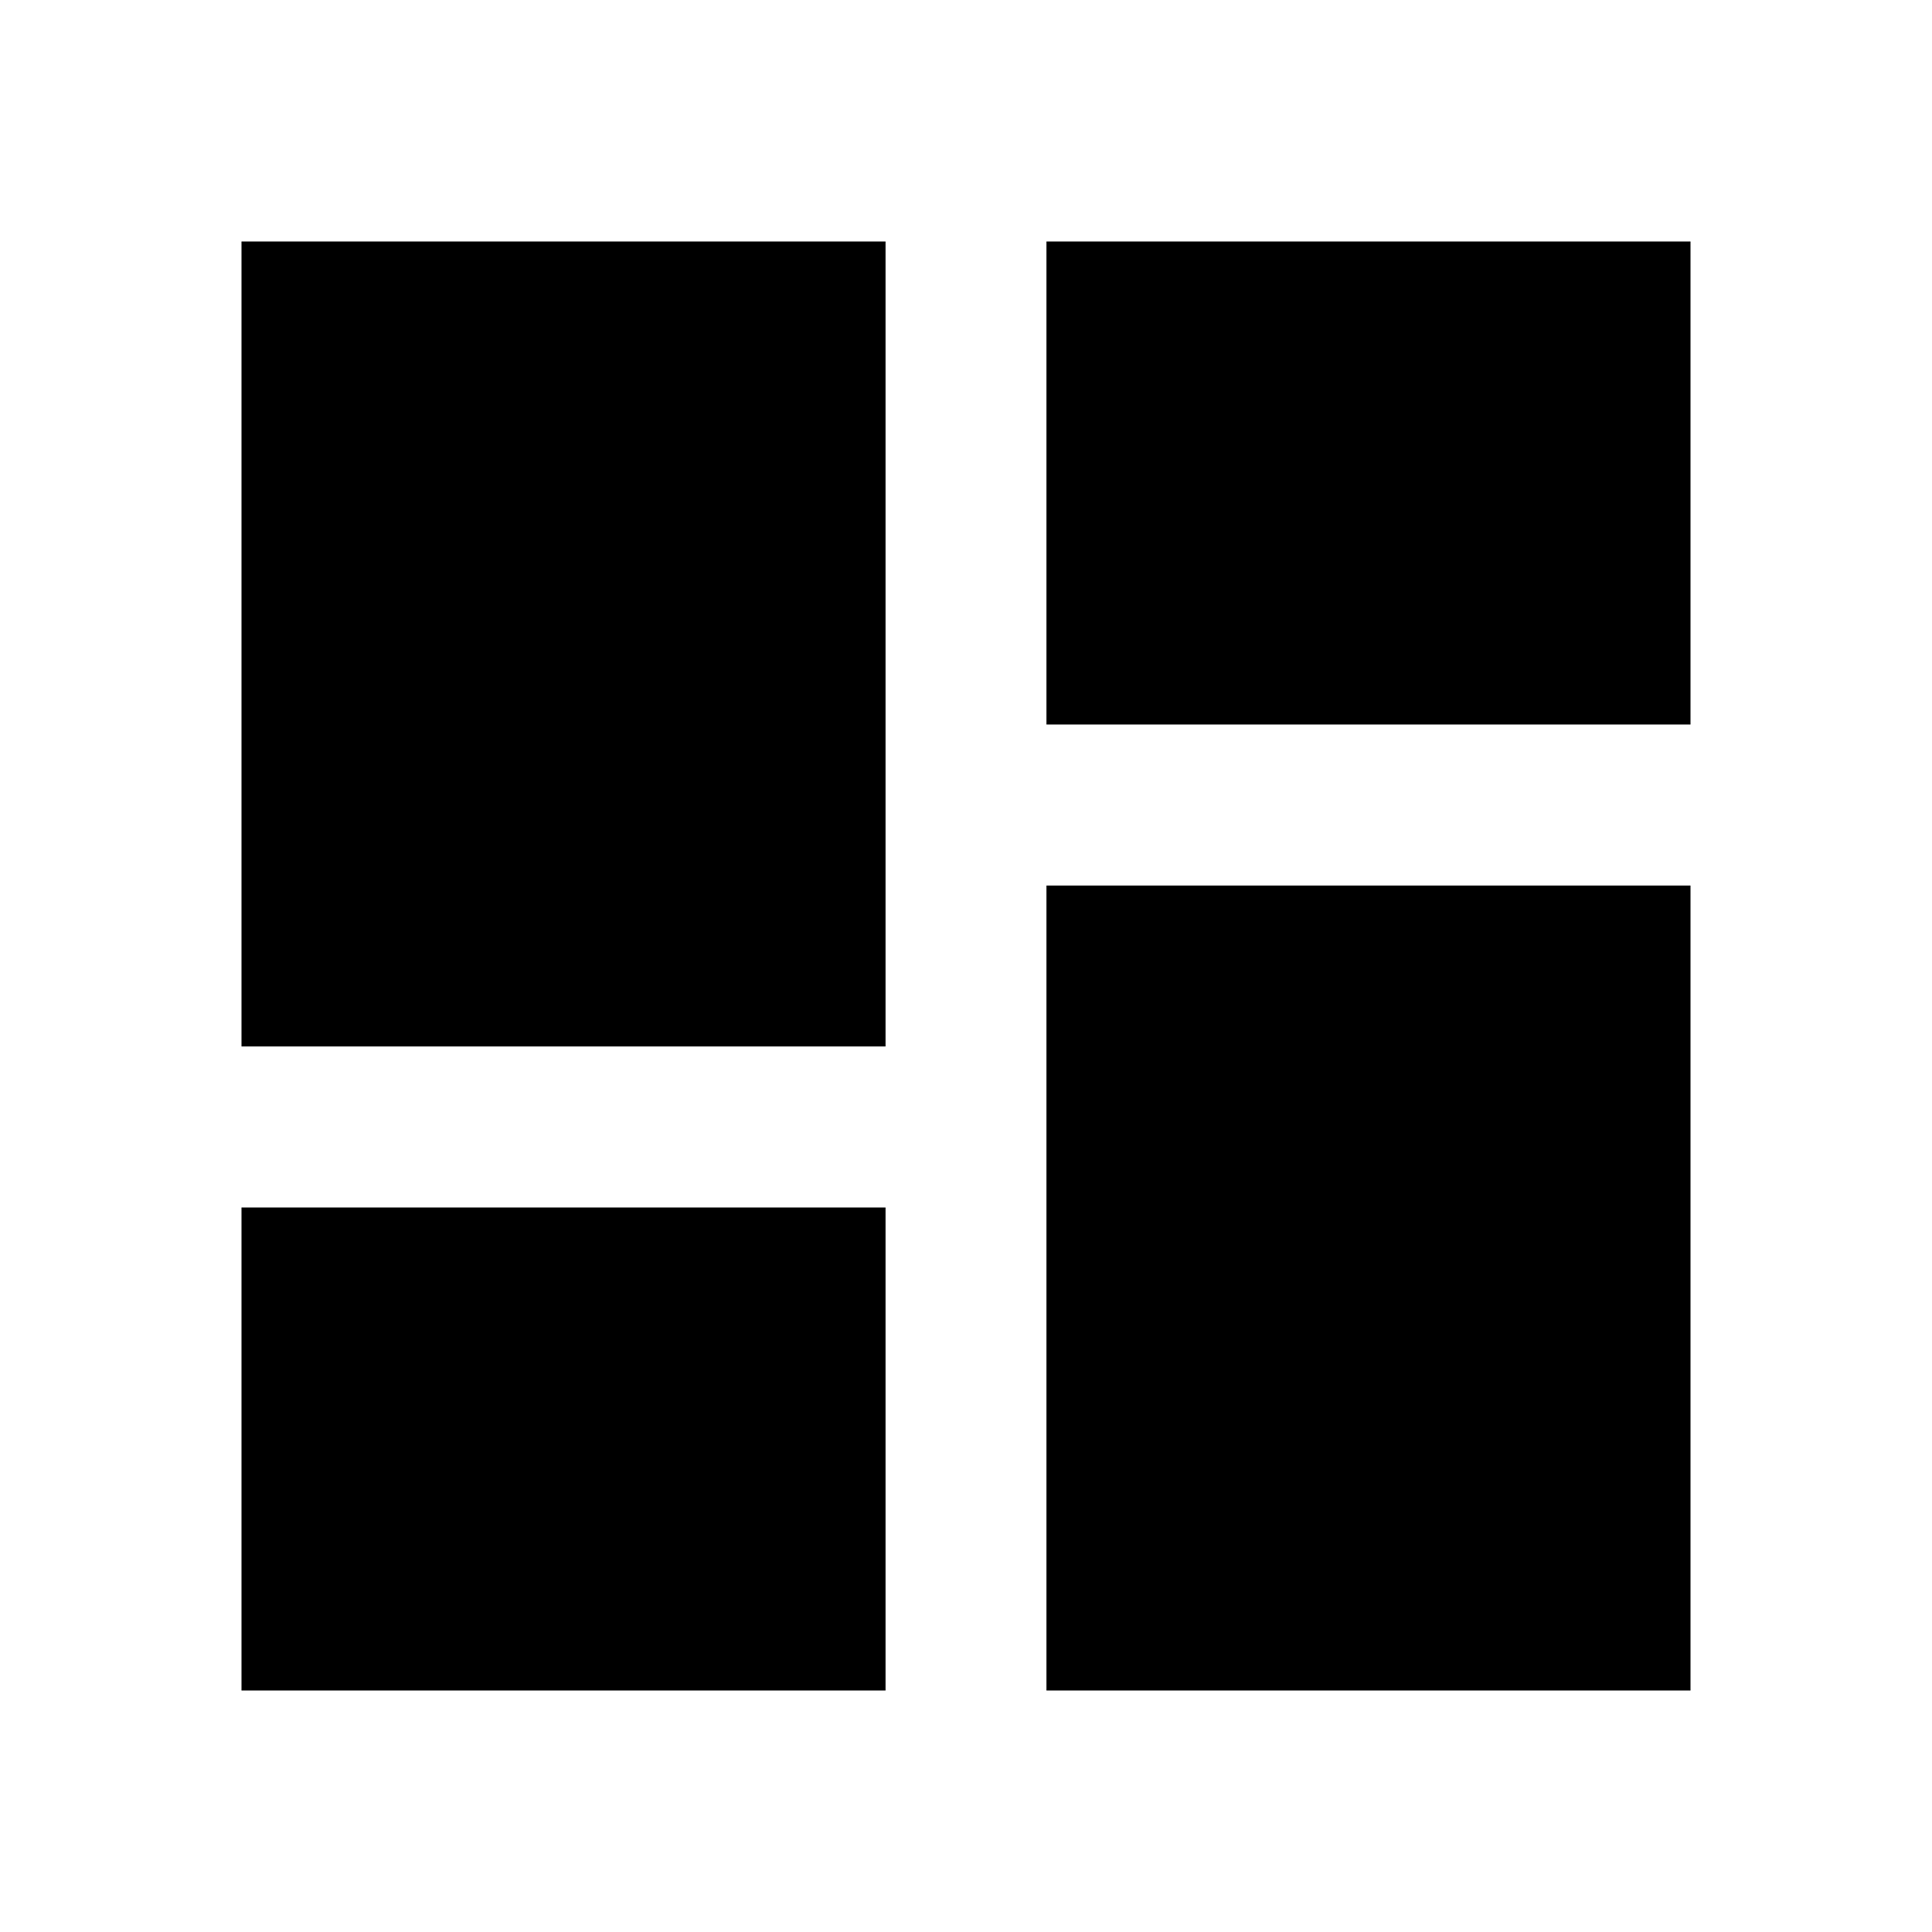
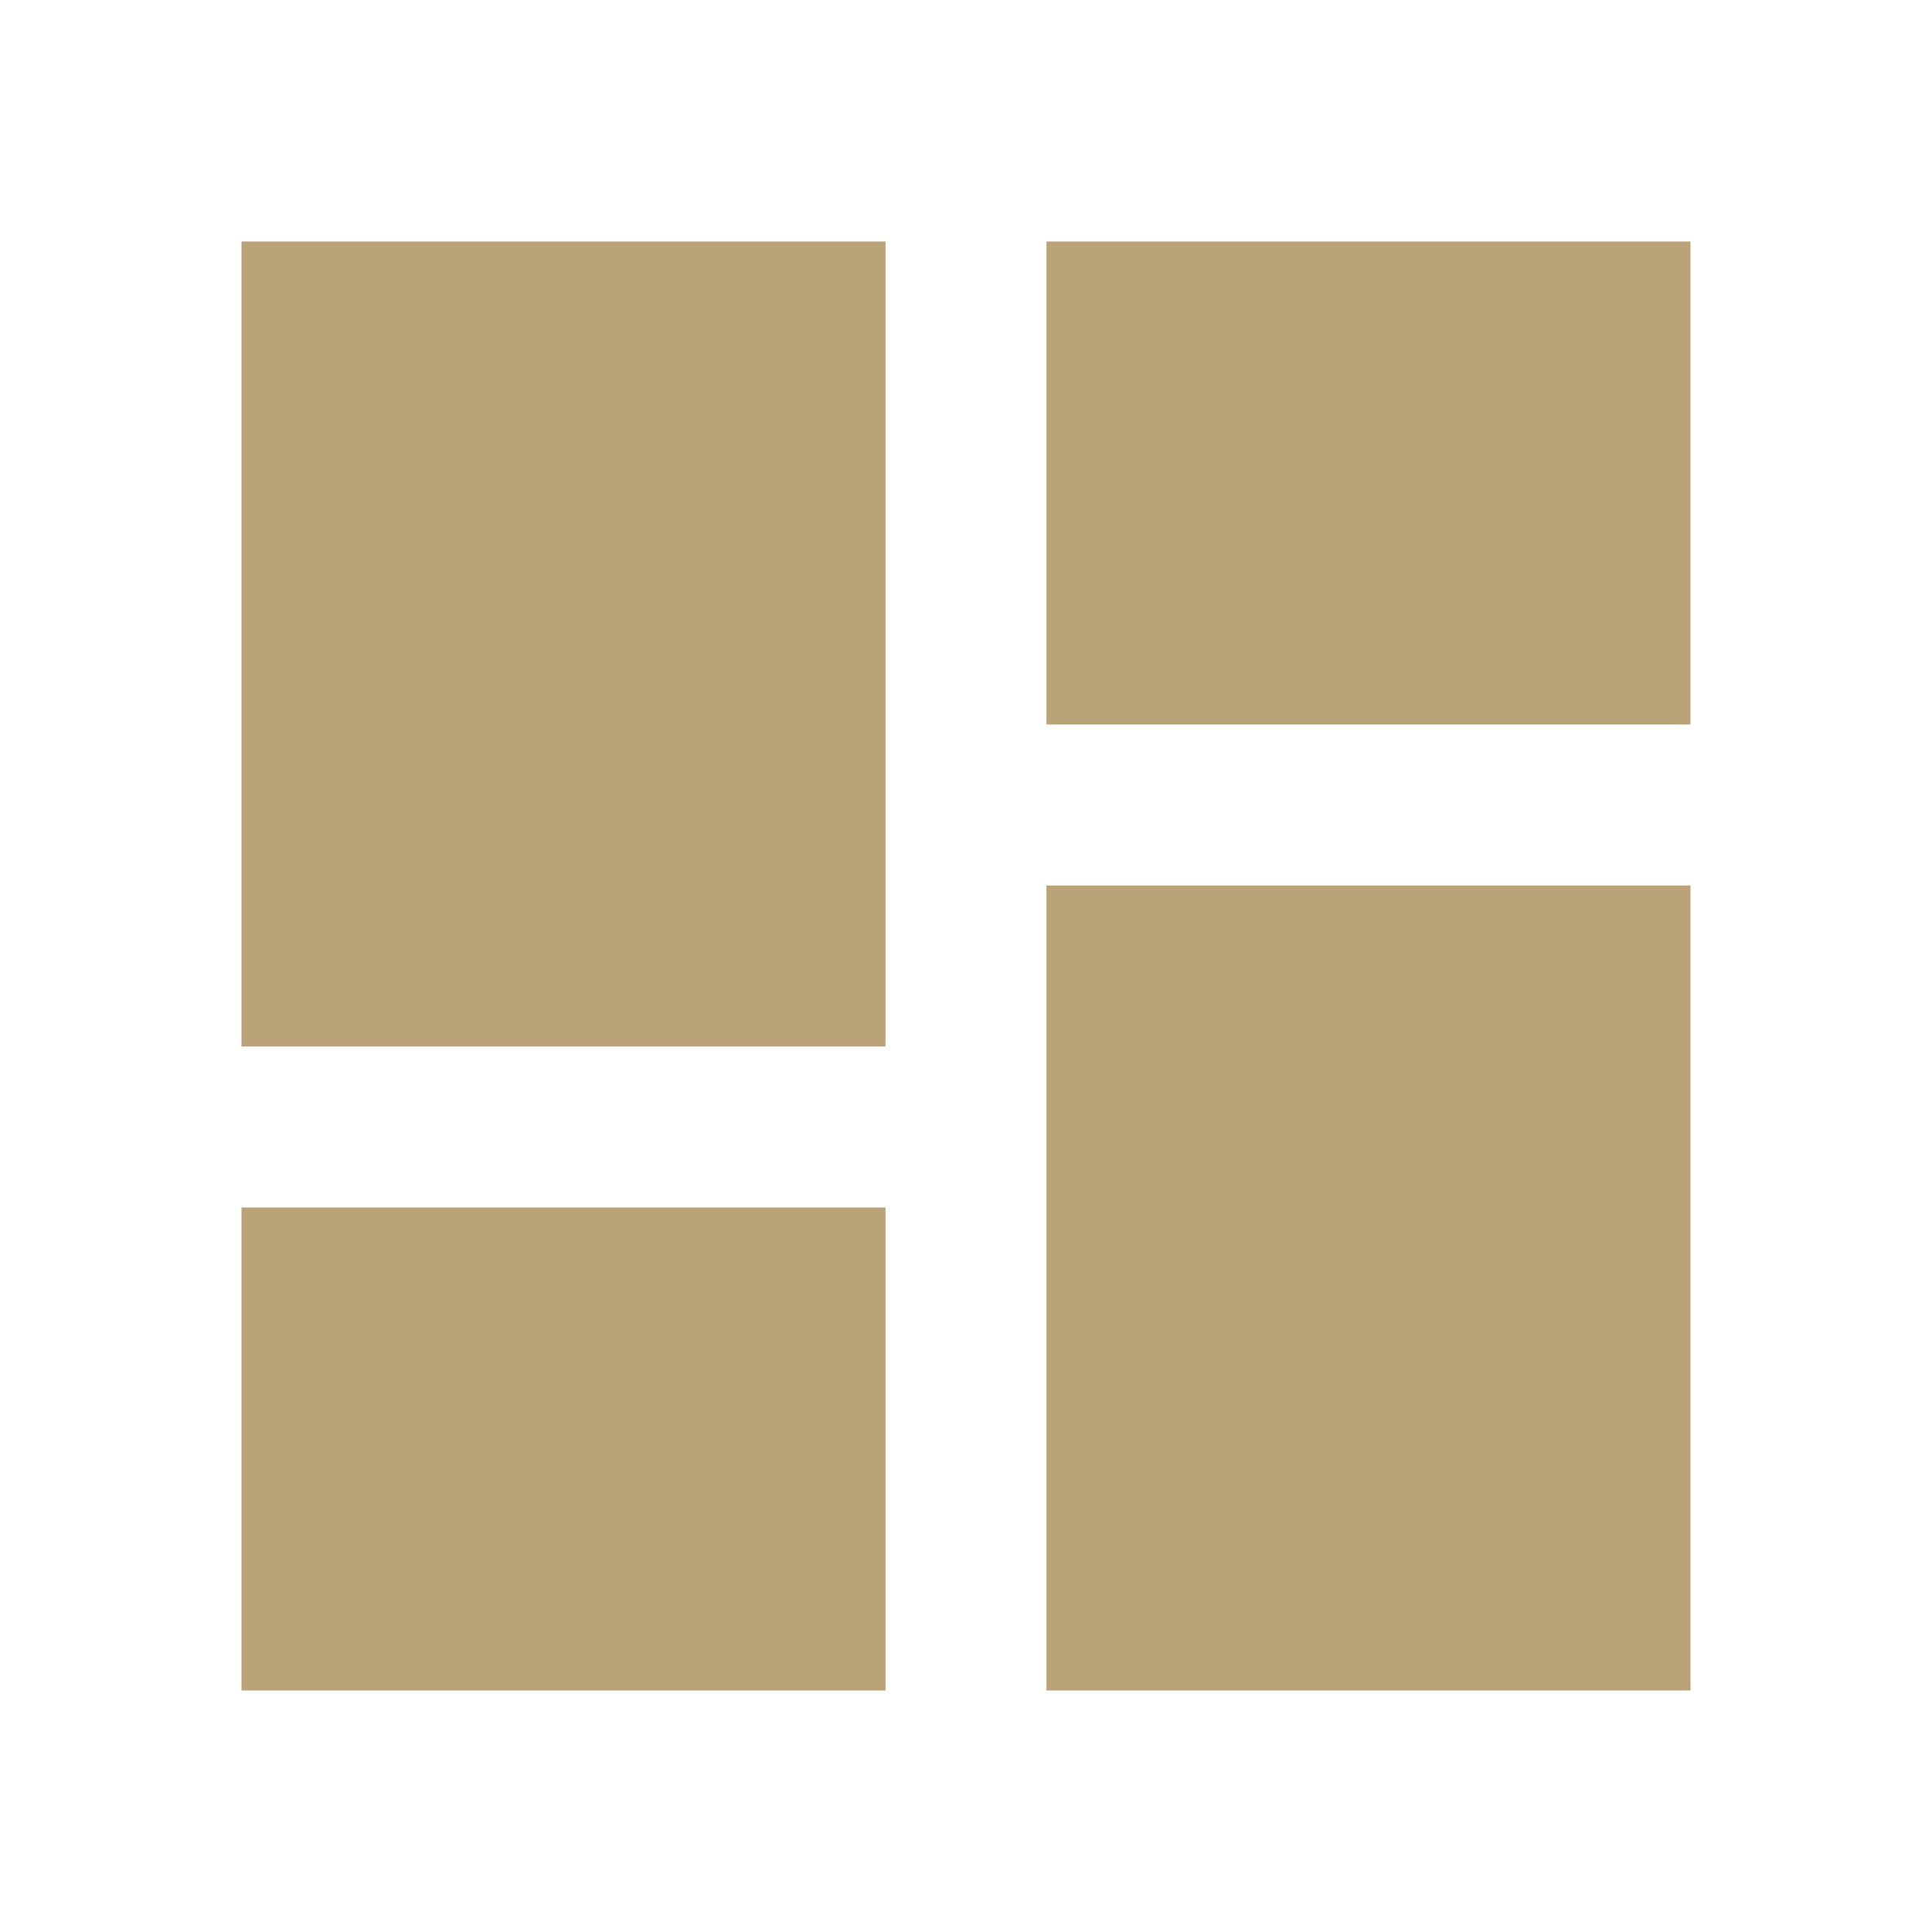
<svg xmlns="http://www.w3.org/2000/svg" height="48" viewBox="0 0 48 48" width="48">
  <path d="M0 0h48v48h-48z" fill="none" />
-   <path d="M6 26h16v-20h-16v20zm0 16h16v-12h-16v12zm20 0h16v-20h-16v20zm0-36v12h16v-12h-16z" />
+   <path d="M6 26h16v-20h-16v20zm0 16h16v-12h-16v12zm20 0h16v-20h-16v20zm0-36v12h16v-12h-16z" fill="#baa279" />
</svg>
